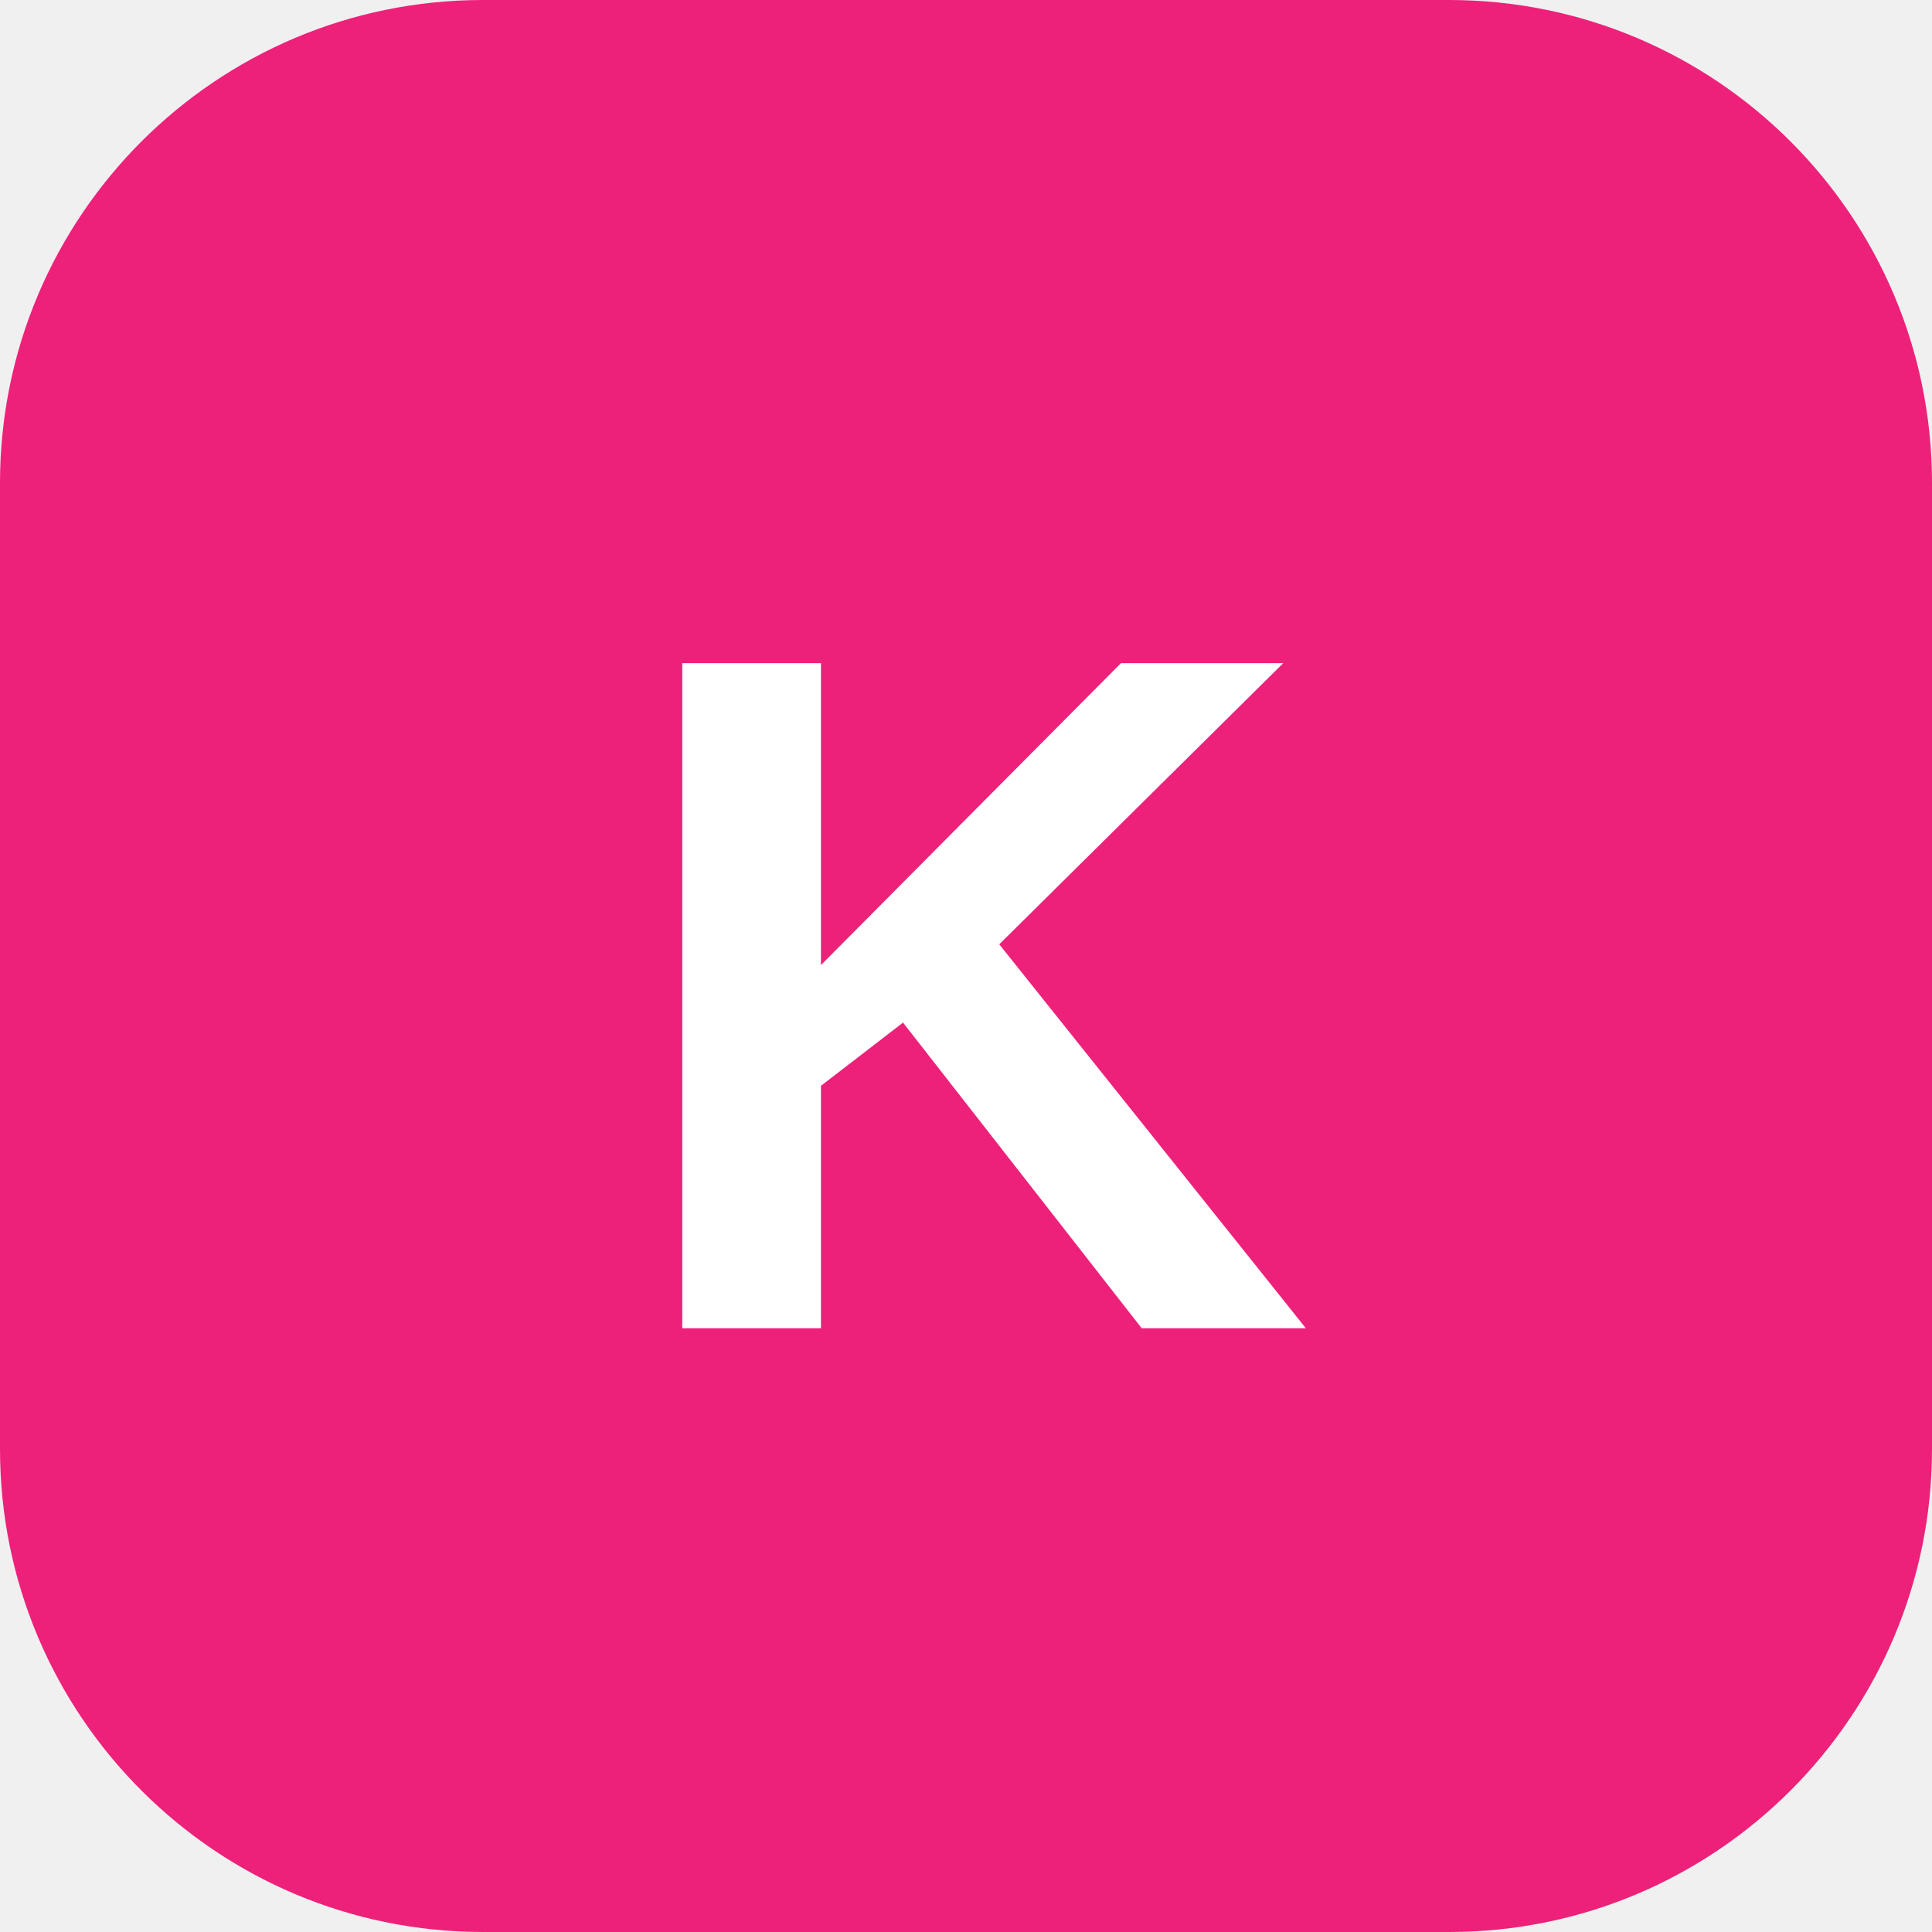
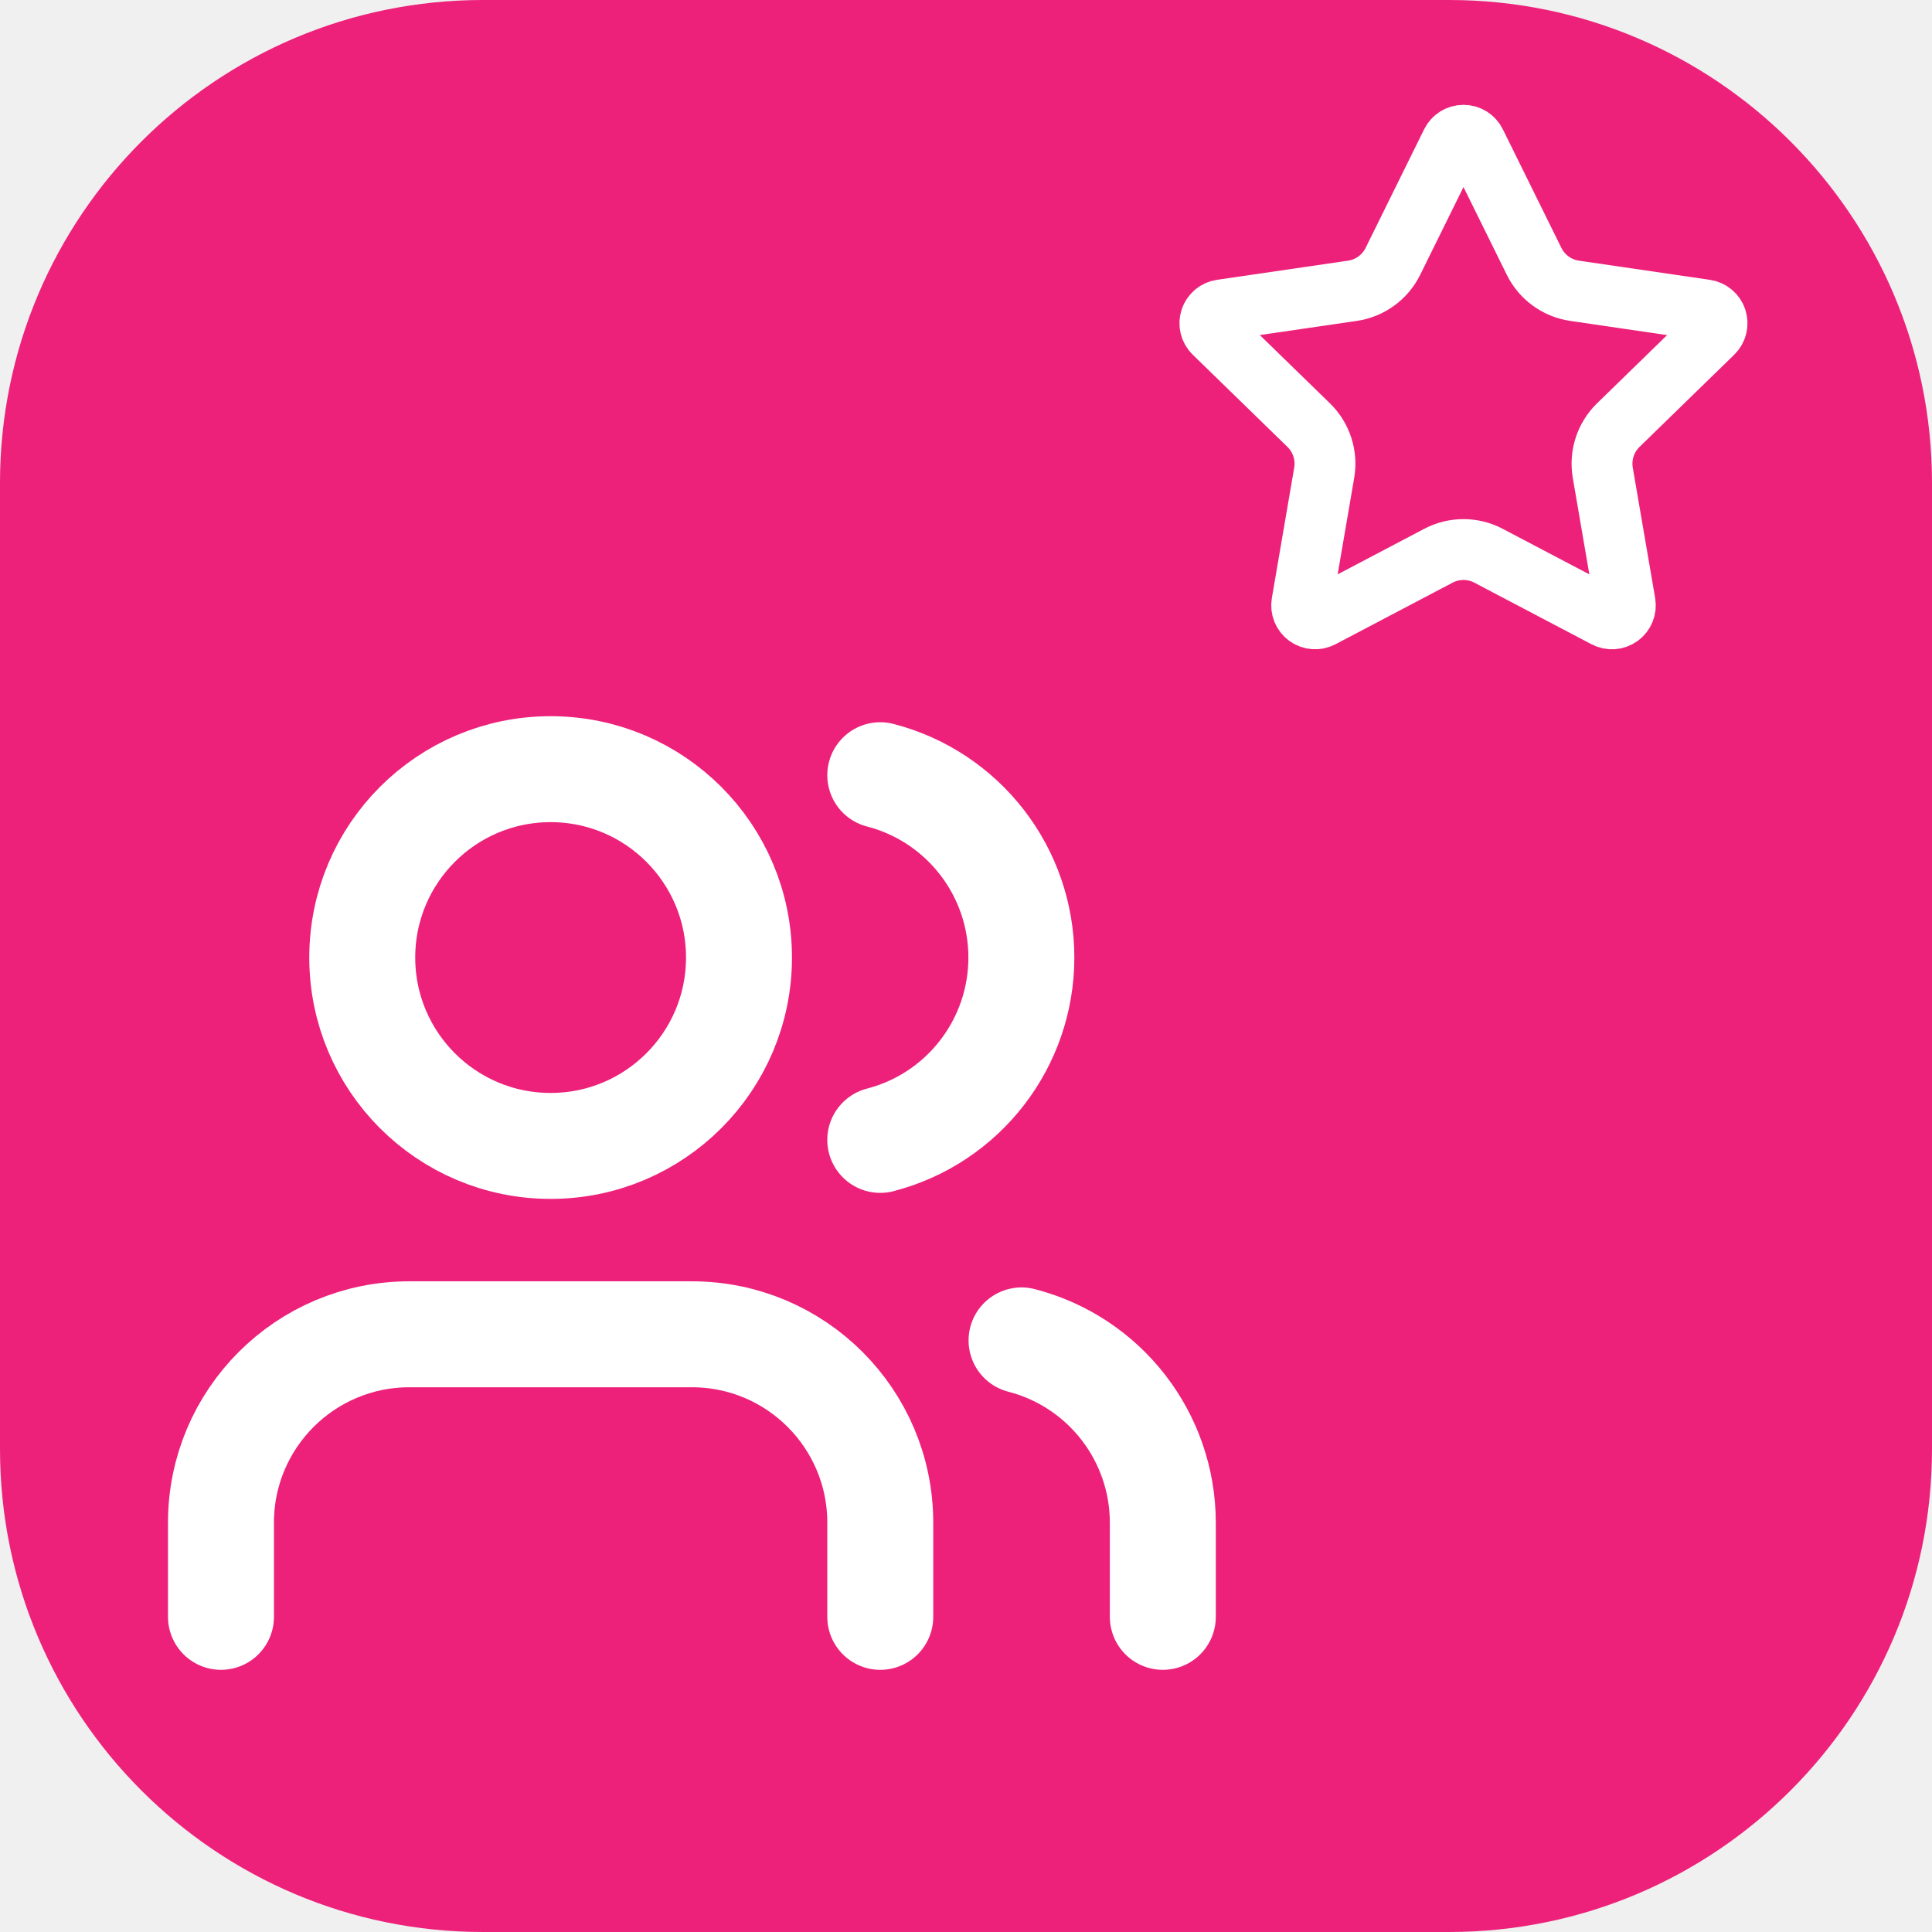
<svg xmlns="http://www.w3.org/2000/svg" viewBox="0 0 32 32">
  <rect width="32" height="32" rx="8" fill="#ED217A" />
-   <text x="16" y="22" text-anchor="middle" font-family="Arial, sans-serif" font-size="16" font-weight="700" fill="#ffffff">K</text>
+   <g fill="none" stroke="#ffffff" stroke-width="2.25" stroke-linecap="round" stroke-linejoin="round" transform="translate(2.1 10.4) scale(0.78)">
+     <path d="M16 21v-2a4 4 0 0 0-4-4H6a4 4 0 0 0-4 4v2" />
+     <path d="M16 3.128a4 4 0 0 1 0 7.744" />
+     <path d="M22 21v-2a4 4 0 0 0-3-3.87" />
+     <circle cx="9" cy="7" r="4" />
+   </g>
+   <circle cx="24.2" cy="6.6" r="6.2" fill="#ED217A" />
+   <g fill="none" stroke="#ffffff" stroke-width="2.4" stroke-linecap="round" stroke-linejoin="round" transform="translate(19.2 1.4) scale(0.42)">
+     <path d="M11.525 2.295a.53.53 0 0 1 .95 0l2.31 4.679a2.123 2.123 0 0 0 1.595 1.16l5.166.756a.53.53 0 0 1 .294.904l-3.736 3.638a2.123 2.123 0 0 0-.611 1.878l.882 5.14a.53.53 0 0 1-.771.56l-4.618-2.428a2.122 2.122 0 0 0-1.973 0L6.396 21.01a.53.53 0 0 1-.77-.56l.881-5.139a2.122 2.122 0 0 0-.611-1.879L2.16 9.795a.53.53 0 0 1 .294-.906l5.165-.755a2.122 2.122 0 0 0 1.597-1.16z" />
+   </g>
</svg>
